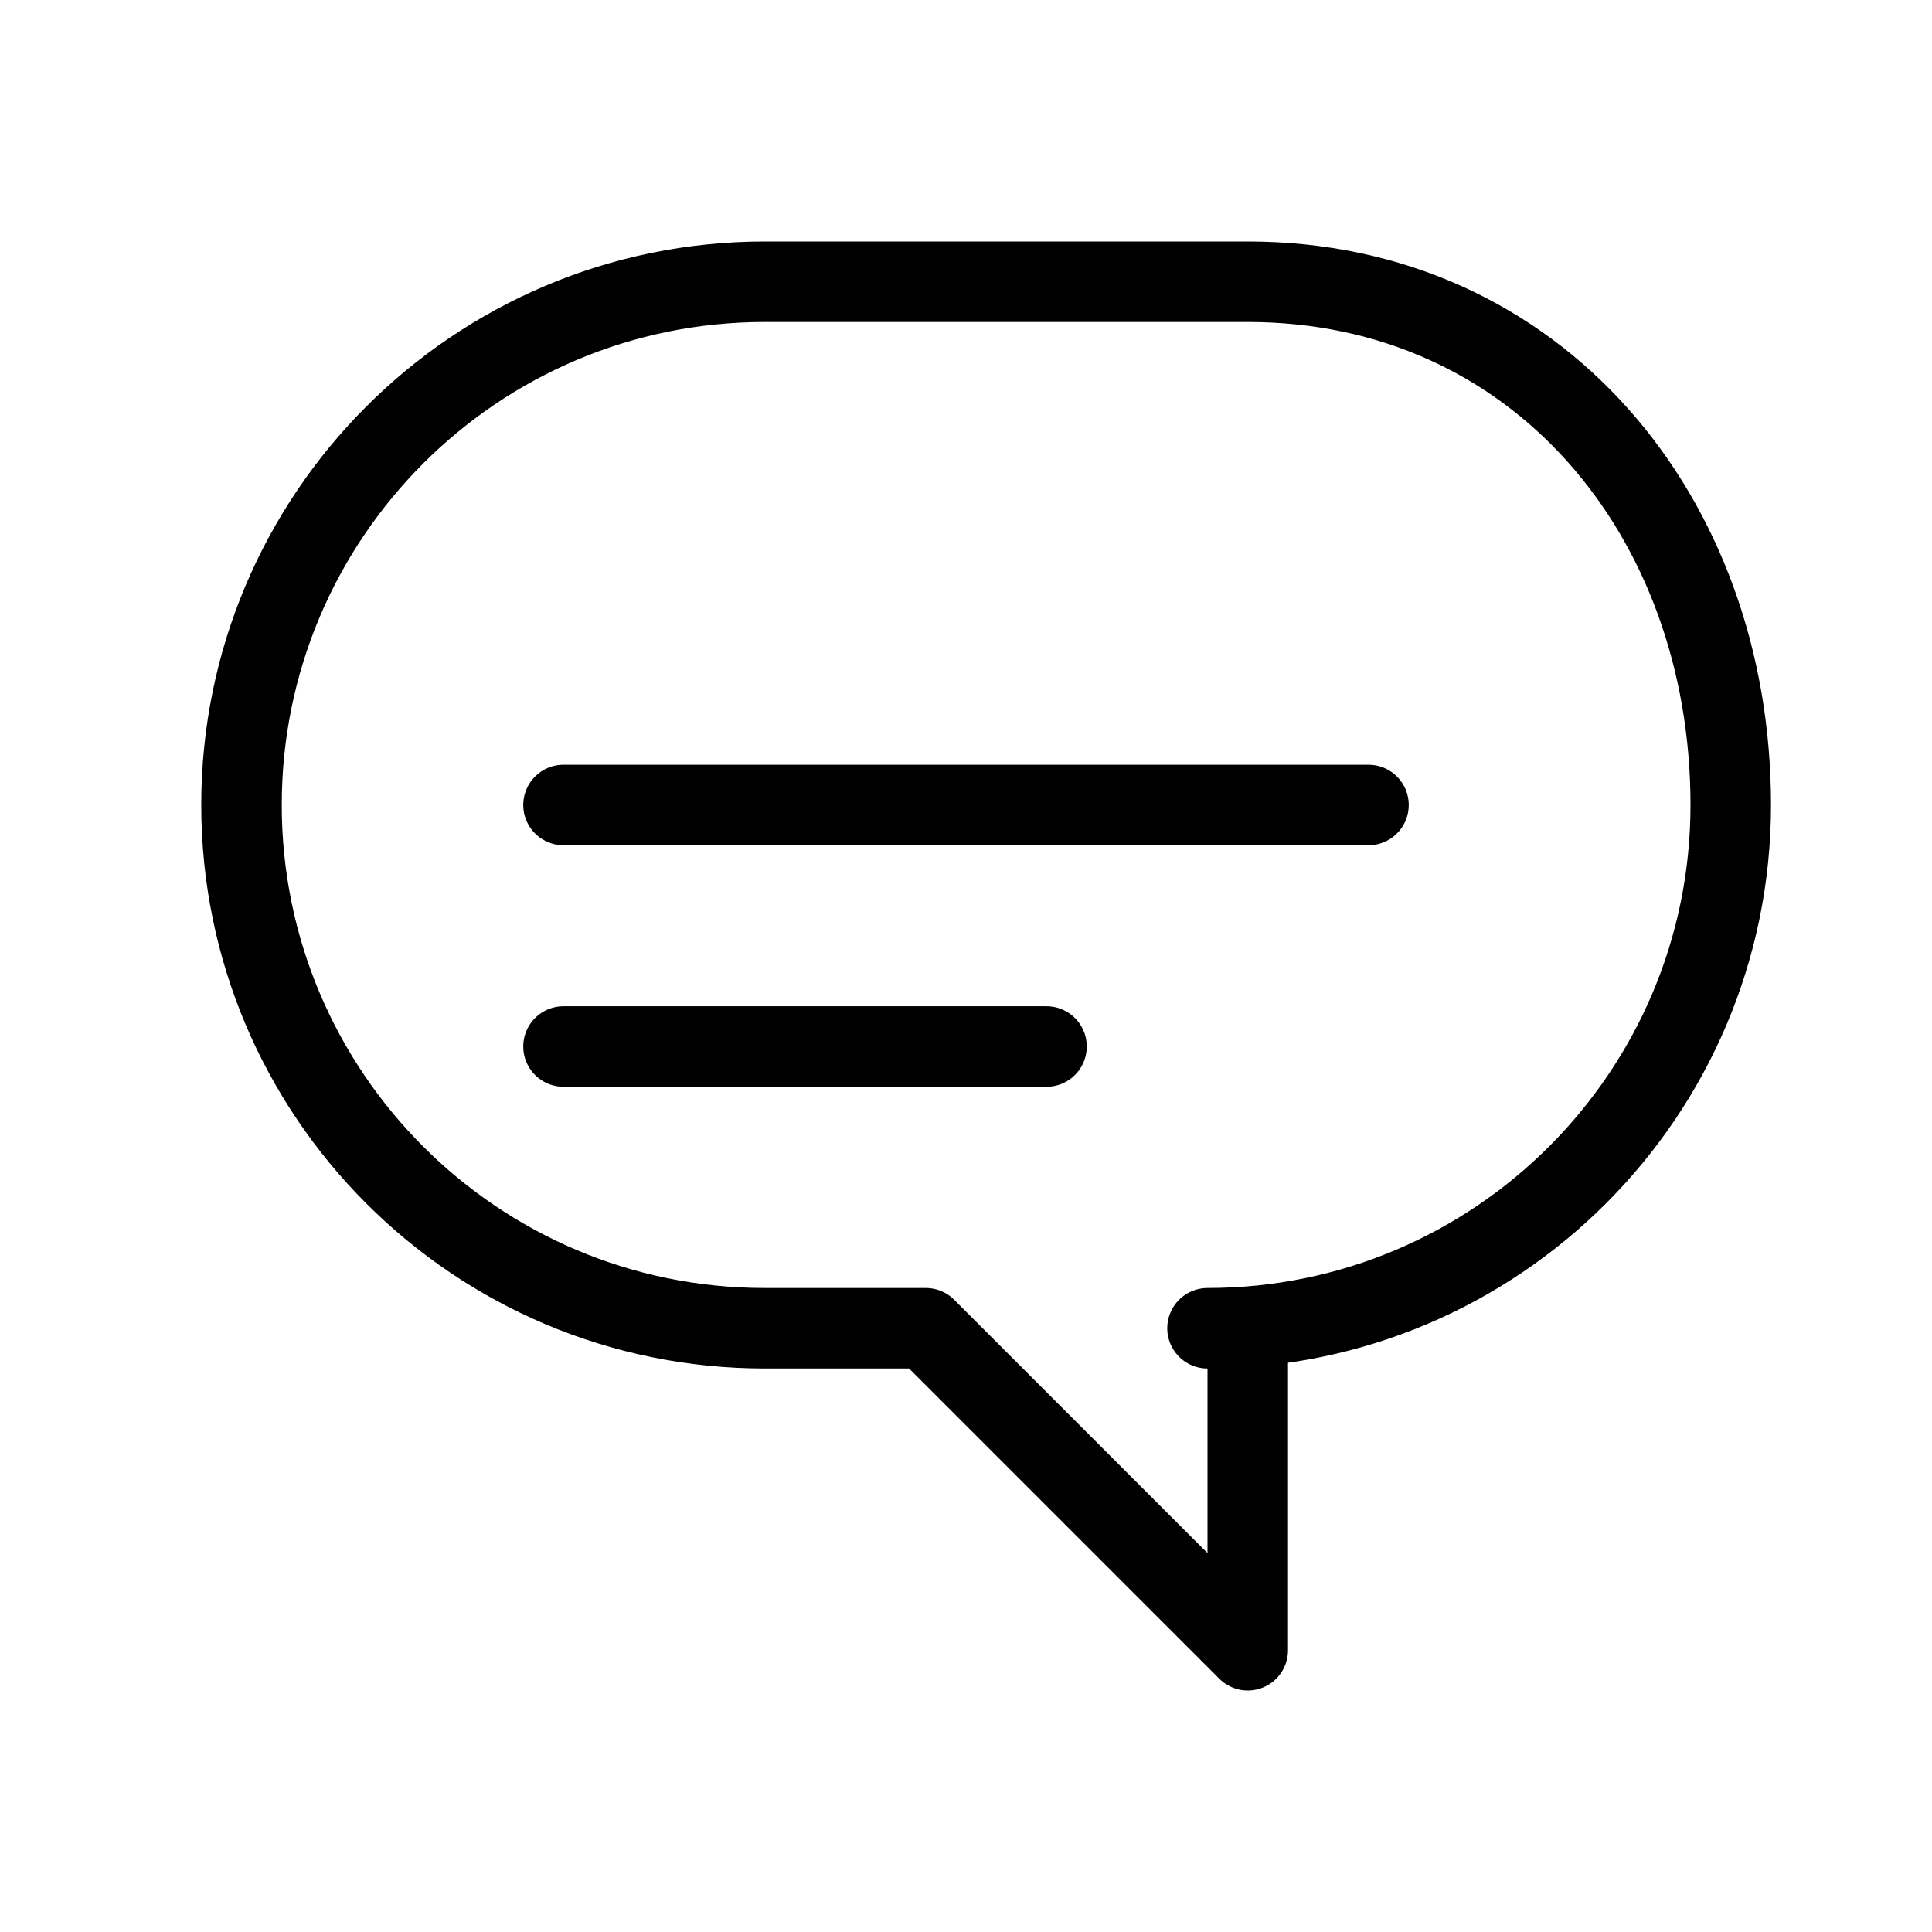
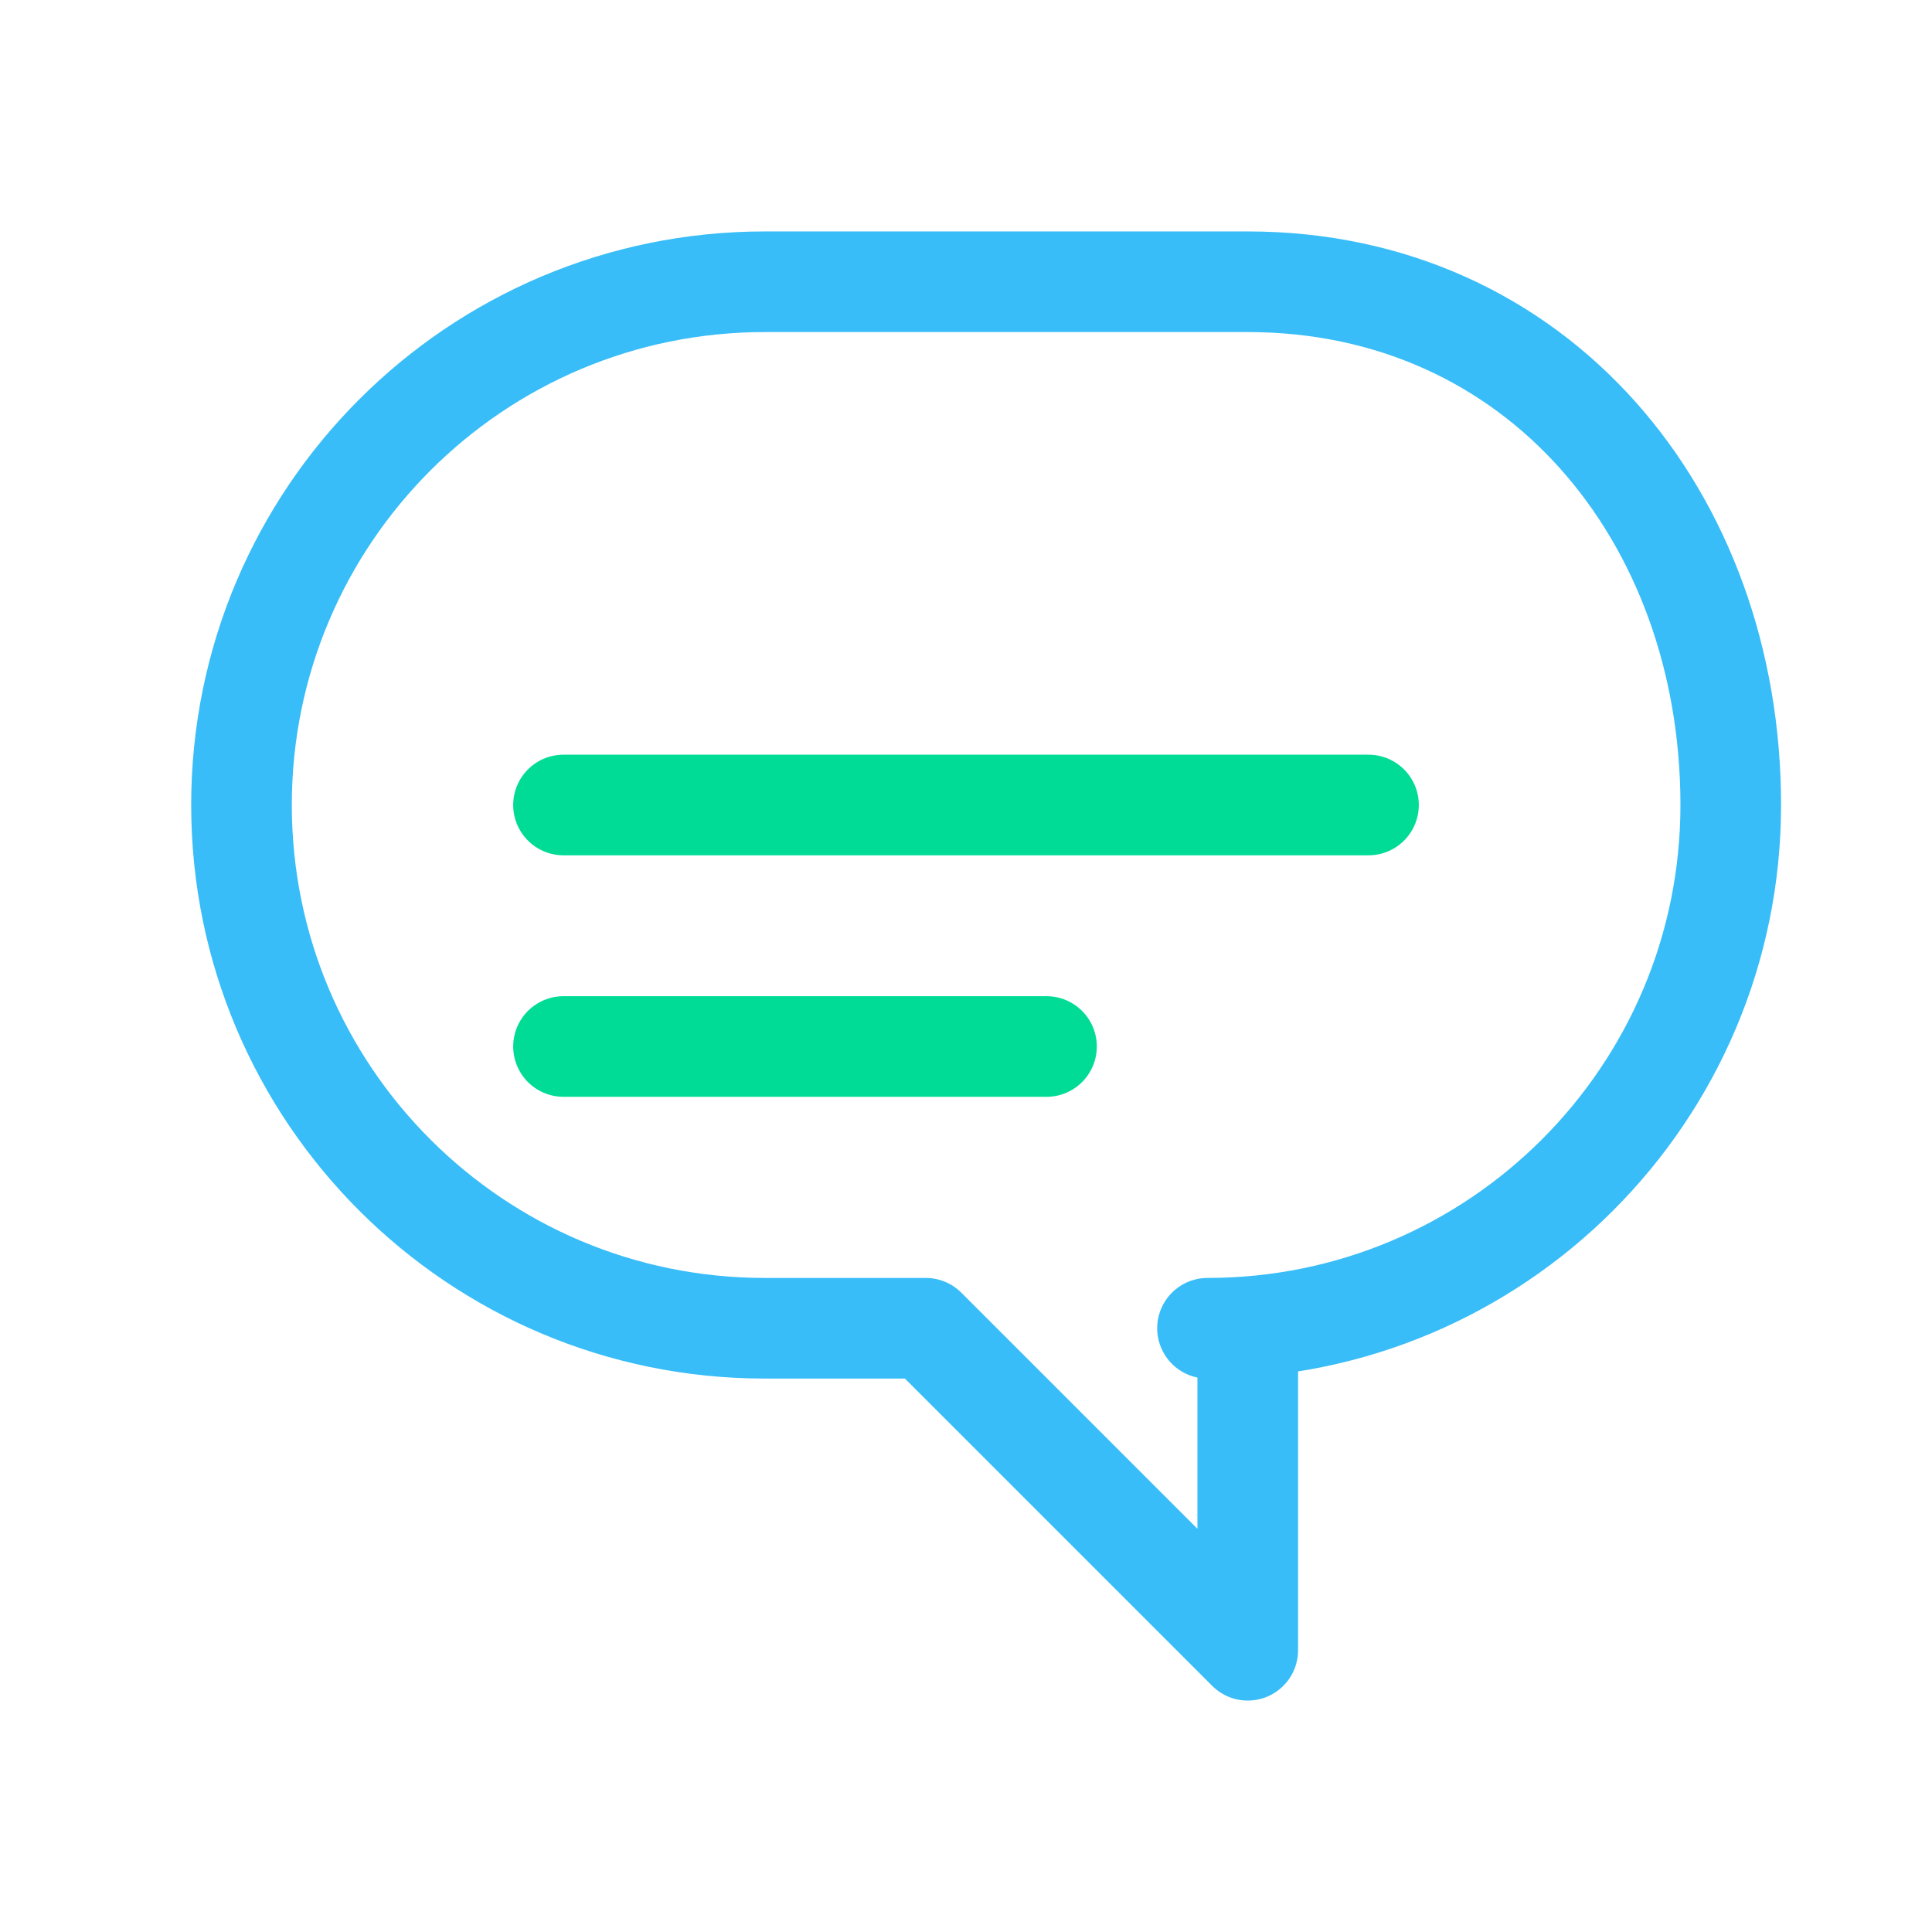
<svg xmlns="http://www.w3.org/2000/svg" viewBox="0 0 48 48" fill="none" aria-hidden="true">
-   <path d="M6 20c0 7.18 5.82 13 13 13h4l8 8V33h-1c7.18 0 13-5.82 13-13S38.18 7 31 7H19C11.82 7 6 12.82 6 20z" stroke="currentColor" stroke-width="2" stroke-linejoin="round" />
-   <path d="M14 20h20M14 26h12" stroke="currentColor" stroke-width="2" stroke-linecap="round" />
+   <path d="M6 20c0 7.18 5.82 13 13 13h4l8 8V33h-1c7.18 0 13-5.82 13-13S38.18 7 31 7H19C11.82 7 6 12.82 6 20z" stroke="#38bdf8" stroke-width="2.5" stroke-linejoin="round" />
+   <path d="M14 20h20M14 26h12" stroke="#00dc96" stroke-width="2.5" stroke-linecap="round" />
</svg>
